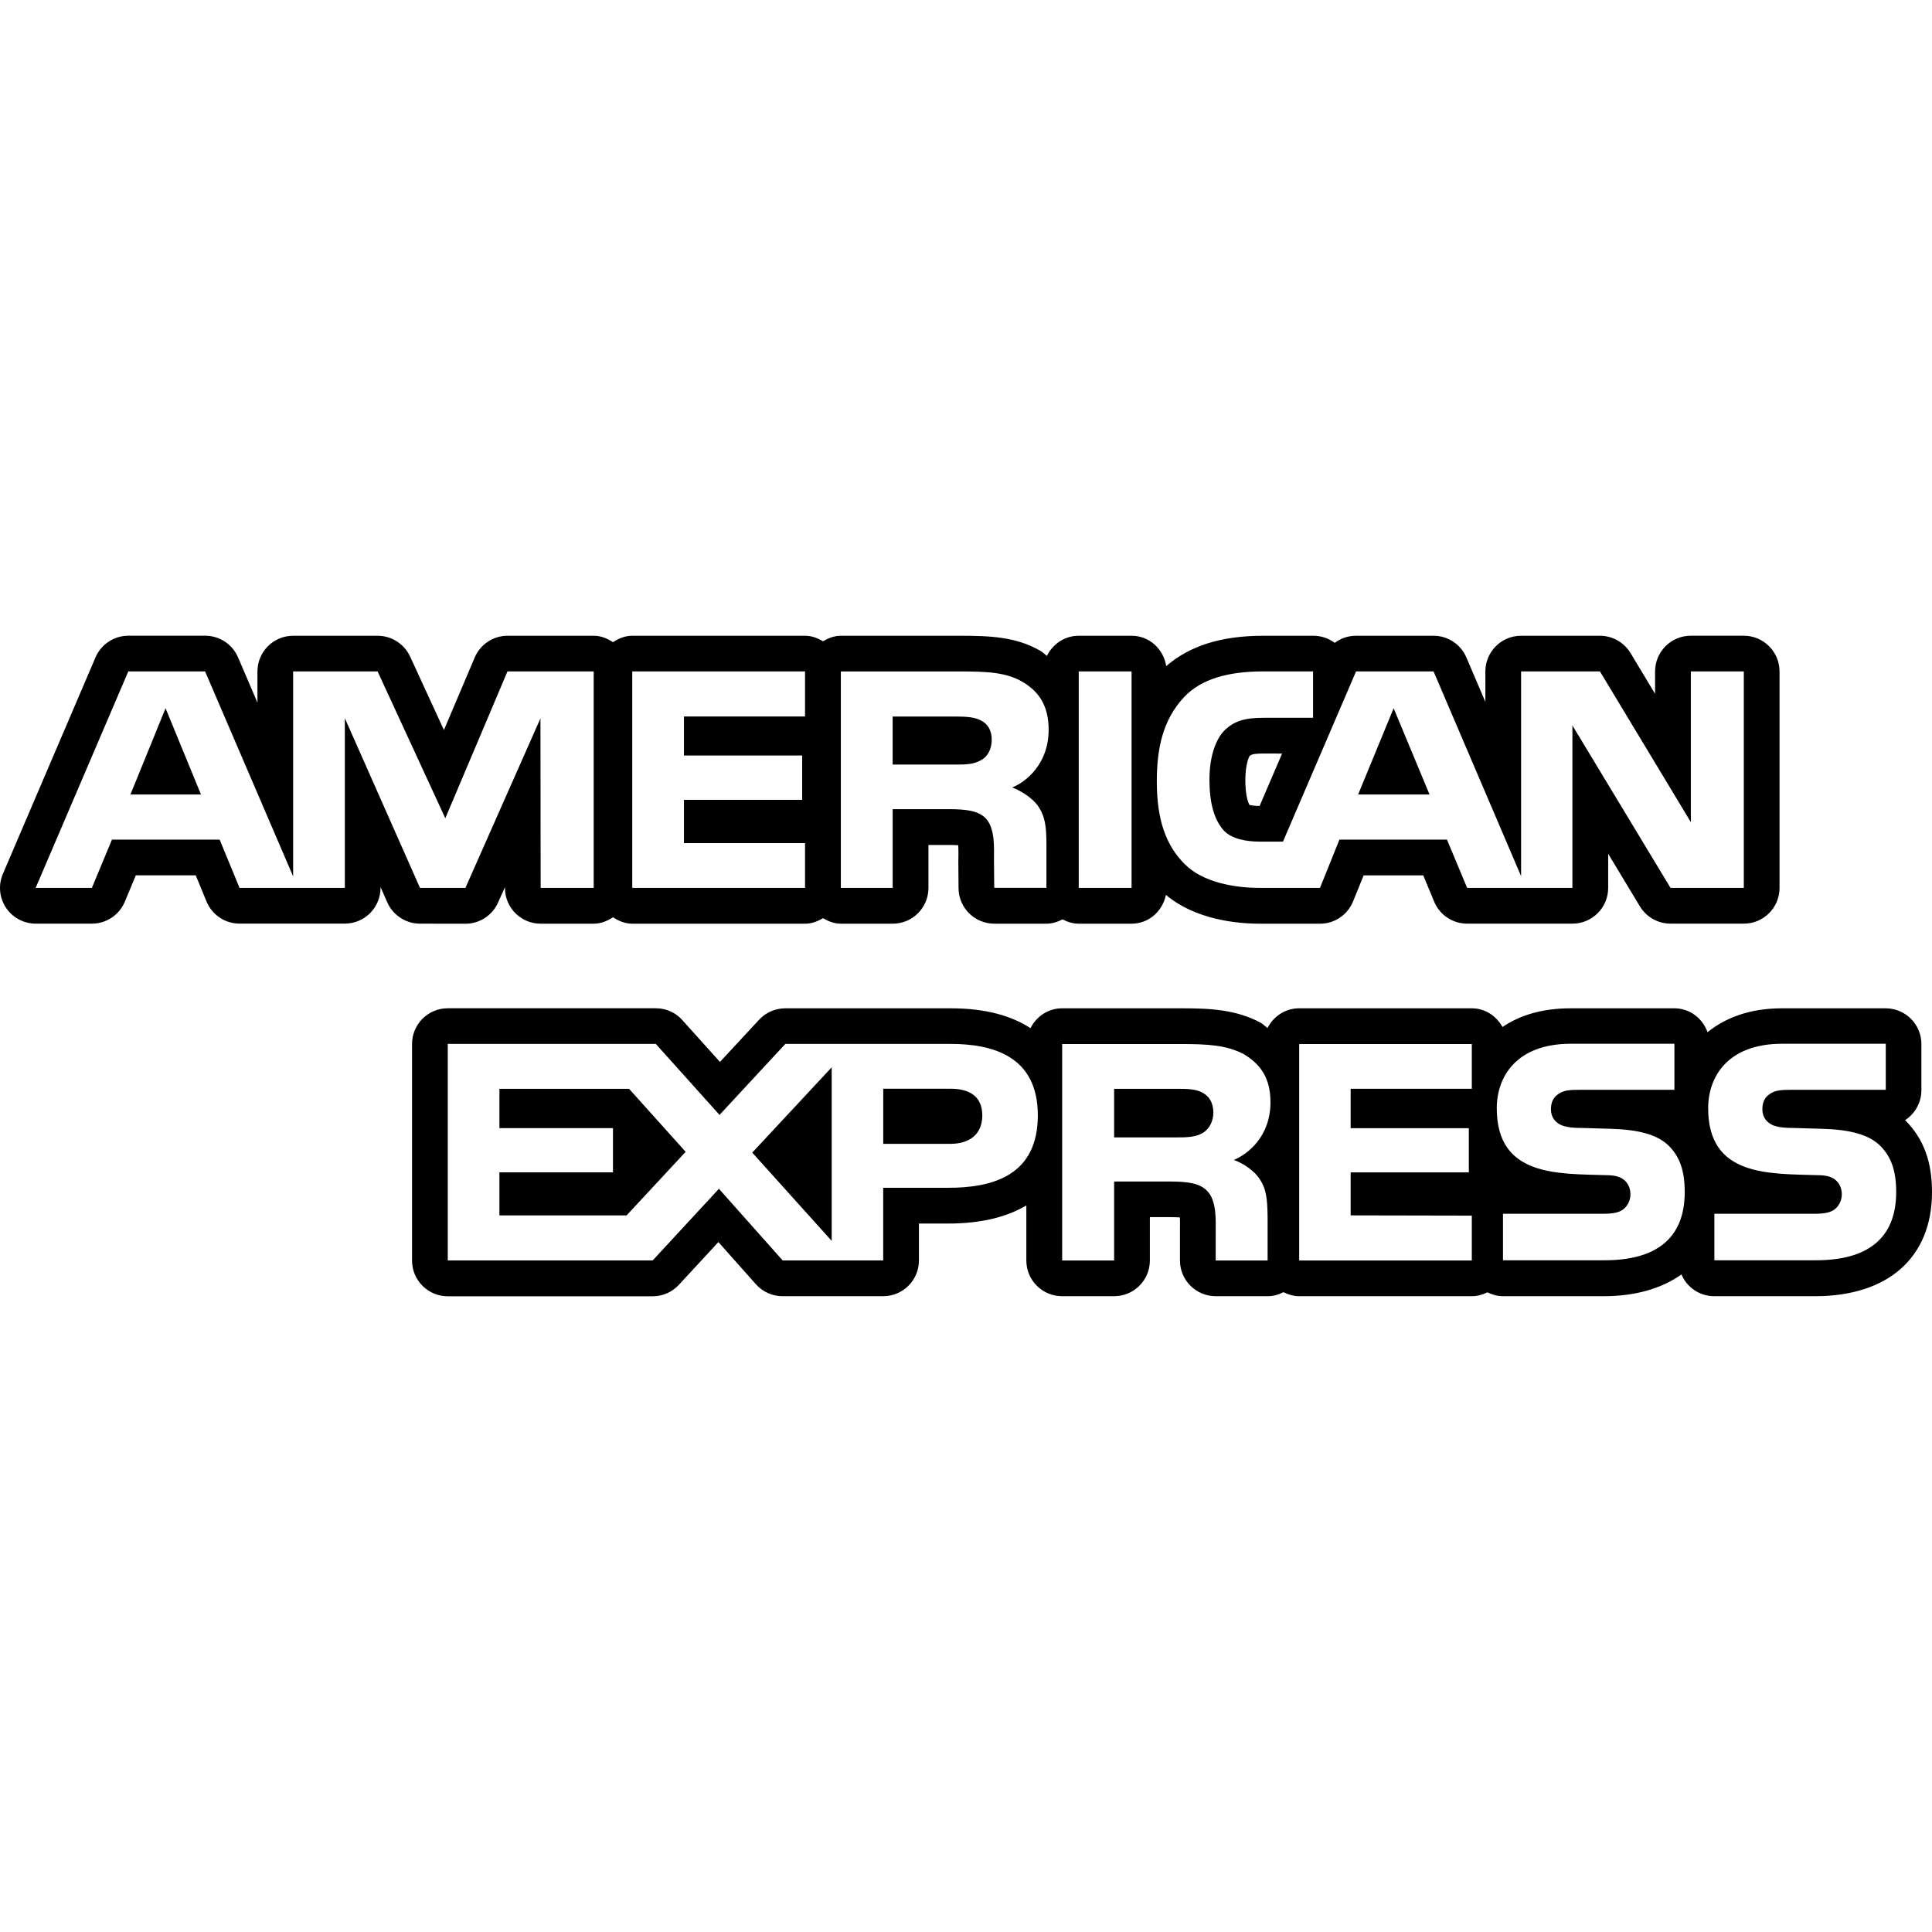
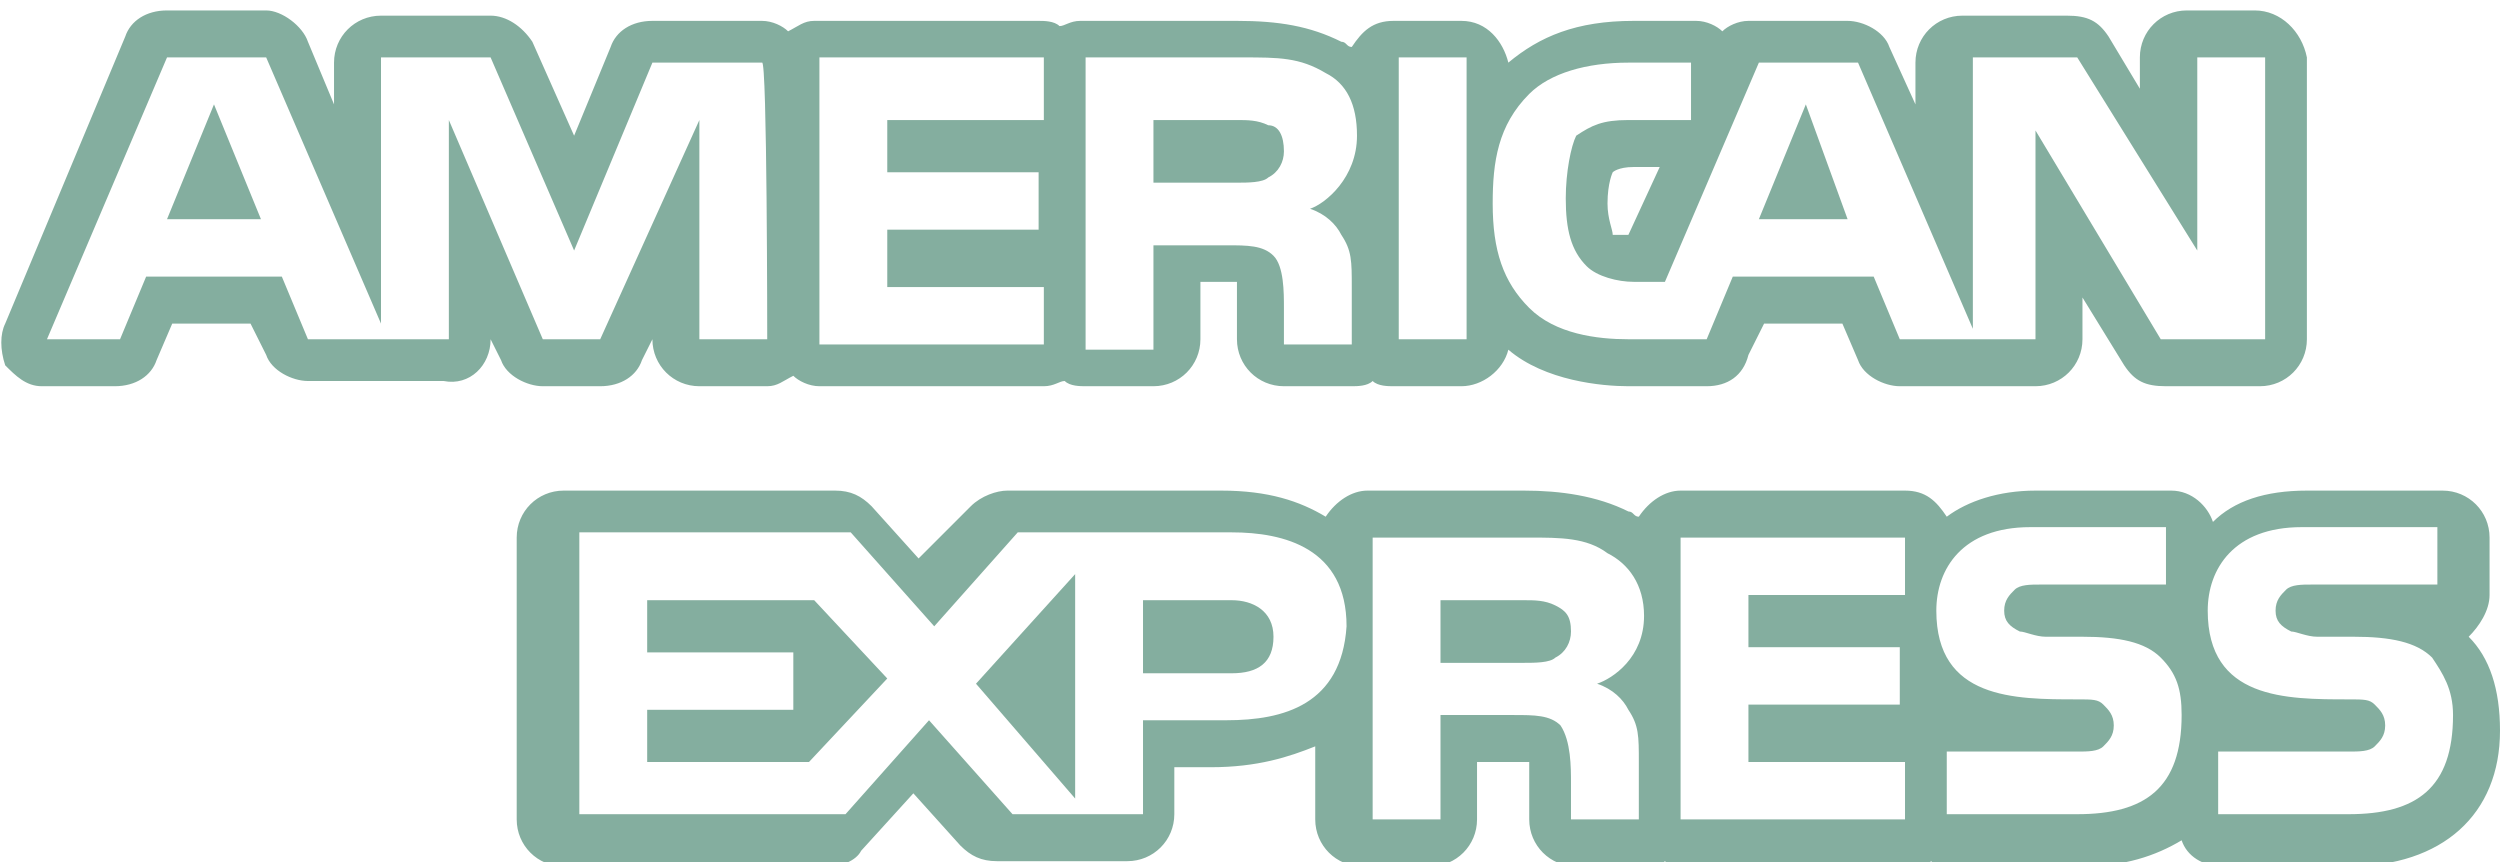
- <svg xmlns="http://www.w3.org/2000/svg" version="1.1" id="Capa_1" x="0px" y="0px" viewBox="0 0 47.902 47.902" style="enable-background:new 0 0 47.902 47.902;" xml:space="preserve">
+ <svg xmlns="http://www.w3.org/2000/svg" version="1.1" id="Capa_1" x="0px" y="0px" viewBox="0 0 47.9 16.5" style="enable-background:new 0 0 47.9 16.5;" xml:space="preserve">
+   <style type="text/css">
+ 	.st0{fill:#84AE9F;}
+ </style>
  <g>
    <g>
-       <polygon points="34.554,17.56 33.673,19.699 35.444,19.699   " />
+       <polygon class="st0" points="34.6,2 33.7,4.2 35.4,4.2   " />
    </g>
  </g>
  <g>
    <g>
-       <polygon points="4.105,17.56 3.234,19.699 4.983,19.699   " />
+       <polygon class="st0" points="4.1,2 3.2,4.2 5,4.2   " />
    </g>
  </g>
  <g>
    <g>
-       <path d="M24.32,17.863c-0.152-0.086-0.386-0.097-0.608-0.097h-1.58v1.191h1.559c0.247,0,0.455-0.004,0.634-0.11    c0.165-0.087,0.264-0.276,0.264-0.51C24.589,18.107,24.486,17.941,24.32,17.863z" />
+       <path class="st0" d="M24.3,2.4c-0.2-0.1-0.4-0.1-0.6-0.1h-1.6v1.2h1.6c0.2,0,0.5,0,0.6-0.1c0.2-0.1,0.3-0.3,0.3-0.5    C24.6,2.6,24.5,2.4,24.3,2.4z" />
    </g>
  </g>
  <g>
    <g>
-       <path d="M29.816,27.093C29.66,27,29.43,26.996,29.204,26.996h-1.58v1.205h1.559c0.25,0,0.463-0.008,0.636-0.109    c0.166-0.102,0.265-0.285,0.265-0.516C30.081,27.345,29.982,27.179,29.816,27.093z" />
+       <path class="st0" d="M29.8,11.6c-0.2-0.1-0.4-0.1-0.6-0.1h-1.6v1.2h1.6c0.2,0,0.5,0,0.6-0.1c0.2-0.1,0.3-0.3,0.3-0.5    C30.1,11.8,30,11.7,29.8,11.6z" />
    </g>
  </g>
  <g>
    <g>
-       <path d="M23.571,26.994h-1.672v1.367h1.656c0.493,0,0.8-0.244,0.8-0.707C24.354,27.182,24.035,26.994,23.571,26.994z" />
+       <path class="st0" d="M23.6,11.5h-1.7v1.4h1.7c0.5,0,0.8-0.2,0.8-0.7C24.4,11.7,24,11.5,23.6,11.5z" />
    </g>
  </g>
  <g>
    <g>
-       <path d="M47.262,27.8c-0.009-0.009-0.019-0.019-0.028-0.026c0.243-0.158,0.405-0.432,0.405-0.744v-1.143    c0-0.491-0.397-0.887-0.887-0.887h-2.57c-0.801,0-1.405,0.236-1.845,0.592C42.214,25.248,41.898,25,41.511,25h-2.57    c-0.707,0-1.264,0.175-1.688,0.463C37.099,25.188,36.822,25,36.49,25h-4.28c-0.345,0-0.636,0.201-0.783,0.488    c-0.061-0.043-0.106-0.093-0.17-0.131C30.636,25.025,29.976,25,29.296,25h-2.963c-0.345,0-0.637,0.203-0.783,0.492    C25.099,25.199,24.468,25,23.571,25h-4.098c-0.247,0-0.482,0.1-0.651,0.282l-0.971,1.047l-0.932-1.035    c-0.167-0.191-0.406-0.295-0.659-0.295h-5.158c-0.49,0-0.886,0.397-0.886,0.887v5.367c0,0.491,0.397,0.887,0.886,0.887h5.081    c0.247,0,0.482-0.103,0.65-0.285l0.979-1.059l0.929,1.045c0.168,0.19,0.41,0.297,0.663,0.297h2.493    c0.491,0,0.887-0.397,0.887-0.885v-0.916h0.713c0.867,0,1.494-0.178,1.95-0.449v1.365c0,0.489,0.397,0.885,0.887,0.885h1.289    c0.491,0,0.887-0.397,0.887-0.885v-1.076h0.483c0.118,0,0.201,0.004,0.261,0.008c0.004,0.096,0.004,0.211,0.002,0.287v0.781    c0,0.489,0.399,0.885,0.887,0.885h1.287c0.144,0,0.274-0.039,0.392-0.1c0.12,0.059,0.249,0.1,0.391,0.1h4.281    c0.139,0,0.268-0.039,0.385-0.096c0.117,0.057,0.243,0.096,0.385,0.096h2.498c0.795,0,1.443-0.195,1.928-0.539    c0.133,0.316,0.447,0.539,0.814,0.539h2.498c1.817,0,2.9-0.965,2.9-2.58C47.902,28.81,47.7,28.253,47.262,27.8z M23.498,29.45    h-1.6v1.801h-2.493l-1.58-1.776l-1.642,1.776h-5.081v-5.368h5.158l1.58,1.76l1.632-1.76h4.098c1.017,0,2.162,0.285,2.162,1.771    C25.732,29.143,24.62,29.453,23.498,29.45z M30.591,28.759c0.284,0.104,0.517,0.293,0.625,0.451    c0.183,0.262,0.207,0.506,0.213,0.979v1.064h-1.287v-0.672c0-0.322,0.031-0.801-0.209-1.051c-0.184-0.191-0.469-0.236-0.939-0.236    h-1.37v1.959h-1.289v-5.367h2.963c0.648,0,1.12,0.027,1.543,0.252c0.404,0.244,0.659,0.58,0.659,1.191    C31.5,28.187,30.927,28.624,30.591,28.759z M36.492,26.995h-3.004v0.977h2.93v1.096h-2.93v1.066l3.004,0.006v1.113h-4.28v-5.367    h4.28V26.995z M39.763,31.247h-2.498v-1.153h2.487c0.242,0,0.415-0.03,0.523-0.133c0.088-0.082,0.15-0.205,0.15-0.351    c0-0.156-0.066-0.279-0.156-0.354c-0.1-0.082-0.232-0.119-0.457-0.119c-1.198-0.039-2.701,0.037-2.701-1.66    c0-0.781,0.488-1.598,1.834-1.598h2.57v1.142h-2.353c-0.235,0-0.386,0.01-0.514,0.098c-0.141,0.088-0.194,0.217-0.194,0.387    c0,0.203,0.119,0.338,0.28,0.4c0.137,0.047,0.281,0.061,0.5,0.061l0.689,0.02c0.695,0.019,1.174,0.139,1.463,0.432    c0.252,0.259,0.385,0.587,0.385,1.138C41.771,30.714,41.052,31.253,39.763,31.247z M45.004,31.247h-2.498v-1.153h2.488    c0.242,0,0.415-0.03,0.522-0.133c0.088-0.082,0.15-0.205,0.15-0.351c0-0.156-0.066-0.279-0.156-0.354    c-0.099-0.082-0.231-0.119-0.457-0.119c-1.199-0.039-2.701,0.037-2.701-1.66c0-0.781,0.488-1.598,1.834-1.598h2.57v1.142h-2.352    c-0.236,0-0.388,0.01-0.515,0.098c-0.141,0.088-0.193,0.217-0.193,0.387c0,0.203,0.12,0.338,0.279,0.4    c0.138,0.047,0.281,0.061,0.5,0.061l0.689,0.02c0.696,0.019,1.176,0.139,1.465,0.432c0.25,0.259,0.385,0.587,0.385,1.138    C47.014,30.714,46.293,31.253,45.004,31.247z" />
+       <path class="st0" d="M47.3,12.2C47.3,12.2,47.2,12.2,47.3,12.2c0.2-0.2,0.4-0.5,0.4-0.8v-1.1c0-0.5-0.4-0.9-0.9-0.9h-2.6    c-0.8,0-1.4,0.2-1.8,0.6c-0.1-0.3-0.4-0.6-0.8-0.6h-2.6c-0.7,0-1.3,0.2-1.7,0.5c-0.2-0.3-0.4-0.5-0.8-0.5h-4.3    c-0.3,0-0.6,0.2-0.8,0.5c-0.1,0-0.1-0.1-0.2-0.1c-0.6-0.3-1.3-0.4-2-0.4h-3c-0.3,0-0.6,0.2-0.8,0.5c-0.5-0.3-1.1-0.5-2-0.5h-4.1    c-0.2,0-0.5,0.1-0.7,0.3l-1,1l-0.9-1c-0.2-0.2-0.4-0.3-0.7-0.3h-5.2c-0.5,0-0.9,0.4-0.9,0.9v5.4c0,0.5,0.4,0.9,0.9,0.9h5.1    c0.2,0,0.5-0.1,0.6-0.3l1-1.1l0.9,1c0.2,0.2,0.4,0.3,0.7,0.3h2.5c0.5,0,0.9-0.4,0.9-0.9v-0.9h0.7c0.9,0,1.5-0.2,2-0.4v1.4    c0,0.5,0.4,0.9,0.9,0.9h1.3c0.5,0,0.9-0.4,0.9-0.9v-1.1H29c0.1,0,0.2,0,0.3,0c0,0.1,0,0.2,0,0.3v0.8c0,0.5,0.4,0.9,0.9,0.9h1.3    c0.1,0,0.3,0,0.4-0.1c0.1,0.1,0.2,0.1,0.4,0.1h4.3c0.1,0,0.3,0,0.4-0.1c0.1,0.1,0.2,0.1,0.4,0.1h2.5c0.8,0,1.4-0.2,1.9-0.5    c0.1,0.3,0.4,0.5,0.8,0.5H45c1.8,0,2.9-1,2.9-2.6C47.9,13.2,47.7,12.6,47.3,12.2z M23.5,13.8h-1.6v1.8h-2.5l-1.6-1.8l-1.6,1.8    h-5.1v-5.4h5.2l1.6,1.8l1.6-1.8h4.1c1,0,2.2,0.3,2.2,1.8C25.7,13.5,24.6,13.8,23.5,13.8z M30.6,13.1c0.3,0.1,0.5,0.3,0.6,0.5    c0.2,0.3,0.2,0.5,0.2,1v1.1h-1.3V15c0-0.3,0-0.8-0.2-1.1c-0.2-0.2-0.5-0.2-0.9-0.2h-1.4v2h-1.3v-5.4h3c0.6,0,1.1,0,1.5,0.3    c0.4,0.2,0.7,0.6,0.7,1.2C31.5,12.6,30.9,13,30.6,13.1z M36.5,11.4h-3v1h2.9v1.1h-2.9v1.1l3,0v1.1h-4.3v-5.4h4.3V11.4z M39.8,15.6    h-2.5v-1.2h2.5c0.2,0,0.4,0,0.5-0.1c0.1-0.1,0.2-0.2,0.2-0.4c0-0.2-0.1-0.3-0.2-0.4c-0.1-0.1-0.2-0.1-0.5-0.1    c-1.2,0-2.7,0-2.7-1.7c0-0.8,0.5-1.6,1.8-1.6h2.6v1.1h-2.4c-0.2,0-0.4,0-0.5,0.1c-0.1,0.1-0.2,0.2-0.2,0.4c0,0.2,0.1,0.3,0.3,0.4    c0.1,0,0.3,0.1,0.5,0.1l0.7,0c0.7,0,1.2,0.1,1.5,0.4c0.3,0.3,0.4,0.6,0.4,1.1C41.8,15.1,41.1,15.6,39.8,15.6z M45,15.6h-2.5v-1.2    H45c0.2,0,0.4,0,0.5-0.1c0.1-0.1,0.2-0.2,0.2-0.4c0-0.2-0.1-0.3-0.2-0.4c-0.1-0.1-0.2-0.1-0.5-0.1c-1.2,0-2.7,0-2.7-1.7    c0-0.8,0.5-1.6,1.8-1.6h2.6v1.1h-2.4c-0.2,0-0.4,0-0.5,0.1c-0.1,0.1-0.2,0.2-0.2,0.4c0,0.2,0.1,0.3,0.3,0.4c0.1,0,0.3,0.1,0.5,0.1    l0.7,0c0.7,0,1.2,0.1,1.5,0.4c0.2,0.3,0.4,0.6,0.4,1.1C47,15.1,46.3,15.6,45,15.6z" />
    </g>
  </g>
  <g>
    <g>
-       <path d="M43.236,15.762h-1.313c-0.491,0-0.887,0.397-0.887,0.886v0.554l-0.609-1.011c-0.162-0.265-0.449-0.428-0.758-0.428h-1.955    c-0.49,0-0.886,0.397-0.886,0.886v0.753L36.357,16.3c-0.139-0.325-0.459-0.537-0.813-0.537h-1.922    c-0.195,0-0.381,0.064-0.529,0.176c-0.147-0.111-0.332-0.176-0.531-0.176h-1.239c-1.054,0-1.834,0.255-2.408,0.753    c-0.066-0.423-0.417-0.753-0.859-0.753h-1.31c-0.35,0-0.643,0.207-0.789,0.499c-0.055-0.04-0.097-0.088-0.159-0.124    c-0.602-0.348-1.235-0.375-1.998-0.375h-2.95c-0.166,0-0.311,0.058-0.445,0.137c-0.131-0.079-0.278-0.137-0.444-0.137h-4.284    c-0.181,0-0.338,0.067-0.478,0.159c-0.141-0.092-0.298-0.159-0.478-0.159h-2.138c-0.354,0-0.675,0.213-0.814,0.541L11.007,18.1    l-0.839-1.822c-0.146-0.314-0.461-0.515-0.805-0.515H7.269c-0.49,0-0.886,0.397-0.886,0.886v0.771l-0.481-1.122    c-0.14-0.325-0.46-0.536-0.815-0.536H3.183c-0.355,0-0.675,0.212-0.815,0.537l-2.296,5.367c-0.118,0.275-0.089,0.587,0.074,0.837    c0.164,0.248,0.442,0.398,0.74,0.398H2.28c0.356,0,0.679-0.216,0.816-0.546l0.271-0.652h1.486l0.267,0.648    C5.256,22.683,5.58,22.9,5.94,22.9h2.609c0.49,0,0.886-0.397,0.886-0.886v-0.021l0.168,0.381c0.142,0.32,0.46,0.527,0.81,0.527    l1.127,0.002c0.352,0,0.668-0.207,0.81-0.528l0.17-0.38v0.022c0,0.489,0.396,0.885,0.886,0.885h1.315    c0.18,0,0.337-0.068,0.478-0.159c0.14,0.091,0.297,0.159,0.478,0.159h4.284c0.166,0,0.313-0.058,0.444-0.137    c0.133,0.079,0.279,0.137,0.445,0.137h1.284c0.49,0,0.886-0.397,0.886-0.886V20.95h0.49c0.111,0,0.19,0.003,0.249,0.007    c0.006,0.091,0.004,0.199,0.004,0.271l-0.002,0.118l0.005,0.677c0.004,0.486,0.401,0.879,0.887,0.879h1.294    c0.145,0,0.276-0.045,0.397-0.107c0.123,0.063,0.255,0.107,0.401,0.107h1.31c0.43,0,0.77-0.31,0.853-0.714    c0.727,0.611,1.751,0.714,2.321,0.714h1.503c0.358,0,0.682-0.22,0.817-0.555l0.261-0.643h1.478l0.271,0.652    c0.137,0.329,0.459,0.545,0.818,0.545h2.61c0.49,0,0.886-0.397,0.886-0.886v-0.847l0.787,1.305    c0.161,0.265,0.448,0.428,0.76,0.428h1.816c0.49,0,0.886-0.397,0.886-0.886v-5.367C44.122,16.159,43.724,15.762,43.236,15.762z     M14.72,22.014h-1.315L13.4,17.811l-1.86,4.203h-1.127L8.55,17.807v4.207H5.939l-0.493-1.197h-2.67l-0.498,1.197H0.884    l2.297-5.367h1.904l2.183,5.082v-5.082h2.094l1.679,3.641l1.541-3.641h2.138C14.72,16.647,14.72,22.014,14.72,22.014z     M19.96,17.765h-3.002v0.967h2.931v1.1h-2.931v1.072h3.002v1.11h-4.284v-5.367h4.284V17.765z M25.097,19.524    c0.281,0.108,0.521,0.296,0.635,0.452c0.182,0.267,0.213,0.505,0.213,0.984v1.053h-1.294l-0.006-0.677    c0-0.322,0.031-0.786-0.202-1.045c-0.187-0.188-0.473-0.229-0.935-0.229h-1.375v1.952h-1.284h-0.001v-5.366h2.95    c0.656,0,1.139,0.017,1.553,0.257c0.406,0.24,0.649,0.59,0.649,1.189C26,18.949,25.429,19.392,25.097,19.524z M28.056,22.014    h-1.31v-5.367h1.31V22.014z M43.236,22.014h-1.817l-2.433-4.028v4.028h-2.61l-0.5-1.197H33.21l-0.482,1.197h-1.502    c-0.623,0-1.41-0.138-1.856-0.593c-0.454-0.456-0.688-1.074-0.688-2.049c0-0.796,0.141-1.524,0.687-2.1    c0.413-0.428,1.062-0.625,1.948-0.625h1.239v1.15h-1.215c-0.467,0-0.732,0.069-0.986,0.318c-0.219,0.226-0.368,0.653-0.368,1.216    c0,0.574,0.114,0.988,0.354,1.259c0.199,0.213,0.559,0.277,0.894,0.277h0.575l1.812-4.22h1.922l2.17,5.076v-5.076h1.955    l2.254,3.738v-3.738h1.313V22.014z M31.788,18.684l-0.557,1.299c-0.123,0-0.206-0.014-0.252-0.026    c-0.043-0.08-0.102-0.257-0.102-0.625c0-0.372,0.09-0.565,0.102-0.582c0.037-0.036,0.068-0.067,0.369-0.067L31.788,18.684z" />
+       <path class="st0" d="M43.2,0.2h-1.3c-0.5,0-0.9,0.4-0.9,0.9v0.6l-0.6-1c-0.2-0.3-0.4-0.4-0.8-0.4h-2c-0.5,0-0.9,0.4-0.9,0.9v0.8    l-0.5-1.1c-0.1-0.3-0.5-0.5-0.8-0.5h-1.9c-0.2,0-0.4,0.1-0.5,0.2c-0.1-0.1-0.3-0.2-0.5-0.2h-1.2c-1.1,0-1.8,0.3-2.4,0.8    c-0.1-0.4-0.4-0.8-0.9-0.8h-1.3c-0.4,0-0.6,0.2-0.8,0.5c-0.1,0-0.1-0.1-0.2-0.1c-0.6-0.3-1.2-0.4-2-0.4h-3c-0.2,0-0.3,0.1-0.4,0.1    c-0.1-0.1-0.3-0.1-0.4-0.1h-4.3c-0.2,0-0.3,0.1-0.5,0.2c-0.1-0.1-0.3-0.2-0.5-0.2h-2.1c-0.4,0-0.7,0.2-0.8,0.5L11,2.6l-0.8-1.8    C10,0.5,9.7,0.3,9.4,0.3H7.3c-0.5,0-0.9,0.4-0.9,0.9v0.8L5.9,0.8C5.8,0.5,5.4,0.2,5.1,0.2H3.2c-0.4,0-0.7,0.2-0.8,0.5L0.1,6.2    C0,6.4,0,6.7,0.1,7c0.2,0.2,0.4,0.4,0.7,0.4h1.4c0.4,0,0.7-0.2,0.8-0.5l0.3-0.7h1.5l0.3,0.6c0.1,0.3,0.5,0.5,0.8,0.5h2.6    C9,7.4,9.4,7,9.4,6.5v0l0.2,0.4c0.1,0.3,0.5,0.5,0.8,0.5l1.1,0c0.4,0,0.7-0.2,0.8-0.5l0.2-0.4v0c0,0.5,0.4,0.9,0.9,0.9h1.3    c0.2,0,0.3-0.1,0.5-0.2c0.1,0.1,0.3,0.2,0.5,0.2H20c0.2,0,0.3-0.1,0.4-0.1c0.1,0.1,0.3,0.1,0.4,0.1h1.3C22.6,7.4,23,7,23,6.5V5.4    h0.5c0.1,0,0.2,0,0.2,0c0,0.1,0,0.2,0,0.3l0,0.1l0,0.7c0,0.5,0.4,0.9,0.9,0.9h1.3c0.1,0,0.3,0,0.4-0.1c0.1,0.1,0.3,0.1,0.4,0.1    h1.3c0.4,0,0.8-0.3,0.9-0.7c0.7,0.6,1.8,0.7,2.3,0.7h1.5c0.4,0,0.7-0.2,0.8-0.6l0.3-0.6h1.5l0.3,0.7c0.1,0.3,0.5,0.5,0.8,0.5H39    c0.5,0,0.9-0.4,0.9-0.9V5.7L40.7,7c0.2,0.3,0.4,0.4,0.8,0.4h1.8c0.5,0,0.9-0.4,0.9-0.9V1.1C44.1,0.6,43.7,0.2,43.2,0.2z M14.7,6.5    h-1.3l0-4.2l-1.9,4.2h-1.1L8.6,2.3v4.2H5.9L5.4,5.3H2.8L2.3,6.5H0.9l2.3-5.4h1.9l2.2,5.1V1.1h2.1L11,4.8l1.5-3.6h2.1    C14.7,1.1,14.7,6.5,14.7,6.5z M20,2.3h-3v1h2.9v1.1H17v1.1h3v1.1h-4.3V1.1H20V2.3z M25.1,4c0.3,0.1,0.5,0.3,0.6,0.5    c0.2,0.3,0.2,0.5,0.2,1v1.1h-1.3l0-0.7c0-0.3,0-0.8-0.2-1c-0.2-0.2-0.5-0.2-0.9-0.2h-1.4v2h-1.3h0V1.1h3c0.7,0,1.1,0,1.6,0.3    C25.8,1.6,26,2,26,2.6C26,3.4,25.4,3.9,25.1,4z M28.1,6.5h-1.3V1.1h1.3V6.5z M43.2,6.5h-1.8l-2.4-4v4h-2.6l-0.5-1.2h-2.7l-0.5,1.2    h-1.5c-0.6,0-1.4-0.1-1.9-0.6c-0.5-0.5-0.7-1.1-0.7-2c0-0.8,0.1-1.5,0.7-2.1c0.4-0.4,1.1-0.6,1.9-0.6h1.2v1.1h-1.2    c-0.5,0-0.7,0.1-1,0.3C30.1,2.8,30,3.3,30,3.8c0,0.6,0.1,1,0.4,1.3c0.2,0.2,0.6,0.3,0.9,0.3h0.6l1.8-4.2h1.9l2.2,5.1V1.1h2    l2.3,3.7V1.1h1.3V6.5z M31.8,3.2l-0.6,1.3c-0.1,0-0.2,0-0.3,0c0-0.1-0.1-0.3-0.1-0.6c0-0.4,0.1-0.6,0.1-0.6c0,0,0.1-0.1,0.4-0.1    L31.8,3.2z" />
    </g>
  </g>
  <g>
    <g>
-       <polygon points="18.651,28.578 20.621,30.766 20.621,26.463   " />
+       <polygon class="st0" points="18.7,13.1 20.6,15.3 20.6,11   " />
    </g>
  </g>
  <g>
    <g>
-       <polygon points="15.597,26.996 12.383,26.996 12.383,27.971 15.198,27.971 15.198,29.067 12.383,29.067 12.383,30.135     15.535,30.135 17,28.558   " />
+       <polygon class="st0" points="15.6,11.5 12.4,11.5 12.4,12.5 15.2,12.5 15.2,13.6 12.4,13.6 12.4,14.6 15.5,14.6 17,13   " />
    </g>
  </g>
-   <g>
- </g>
-   <g>
- </g>
-   <g>
- </g>
-   <g>
- </g>
-   <g>
- </g>
-   <g>
- </g>
-   <g>
- </g>
-   <g>
- </g>
-   <g>
- </g>
-   <g>
- </g>
-   <g>
- </g>
-   <g>
- </g>
-   <g>
- </g>
-   <g>
- </g>
-   <g>
- </g>
</svg>
